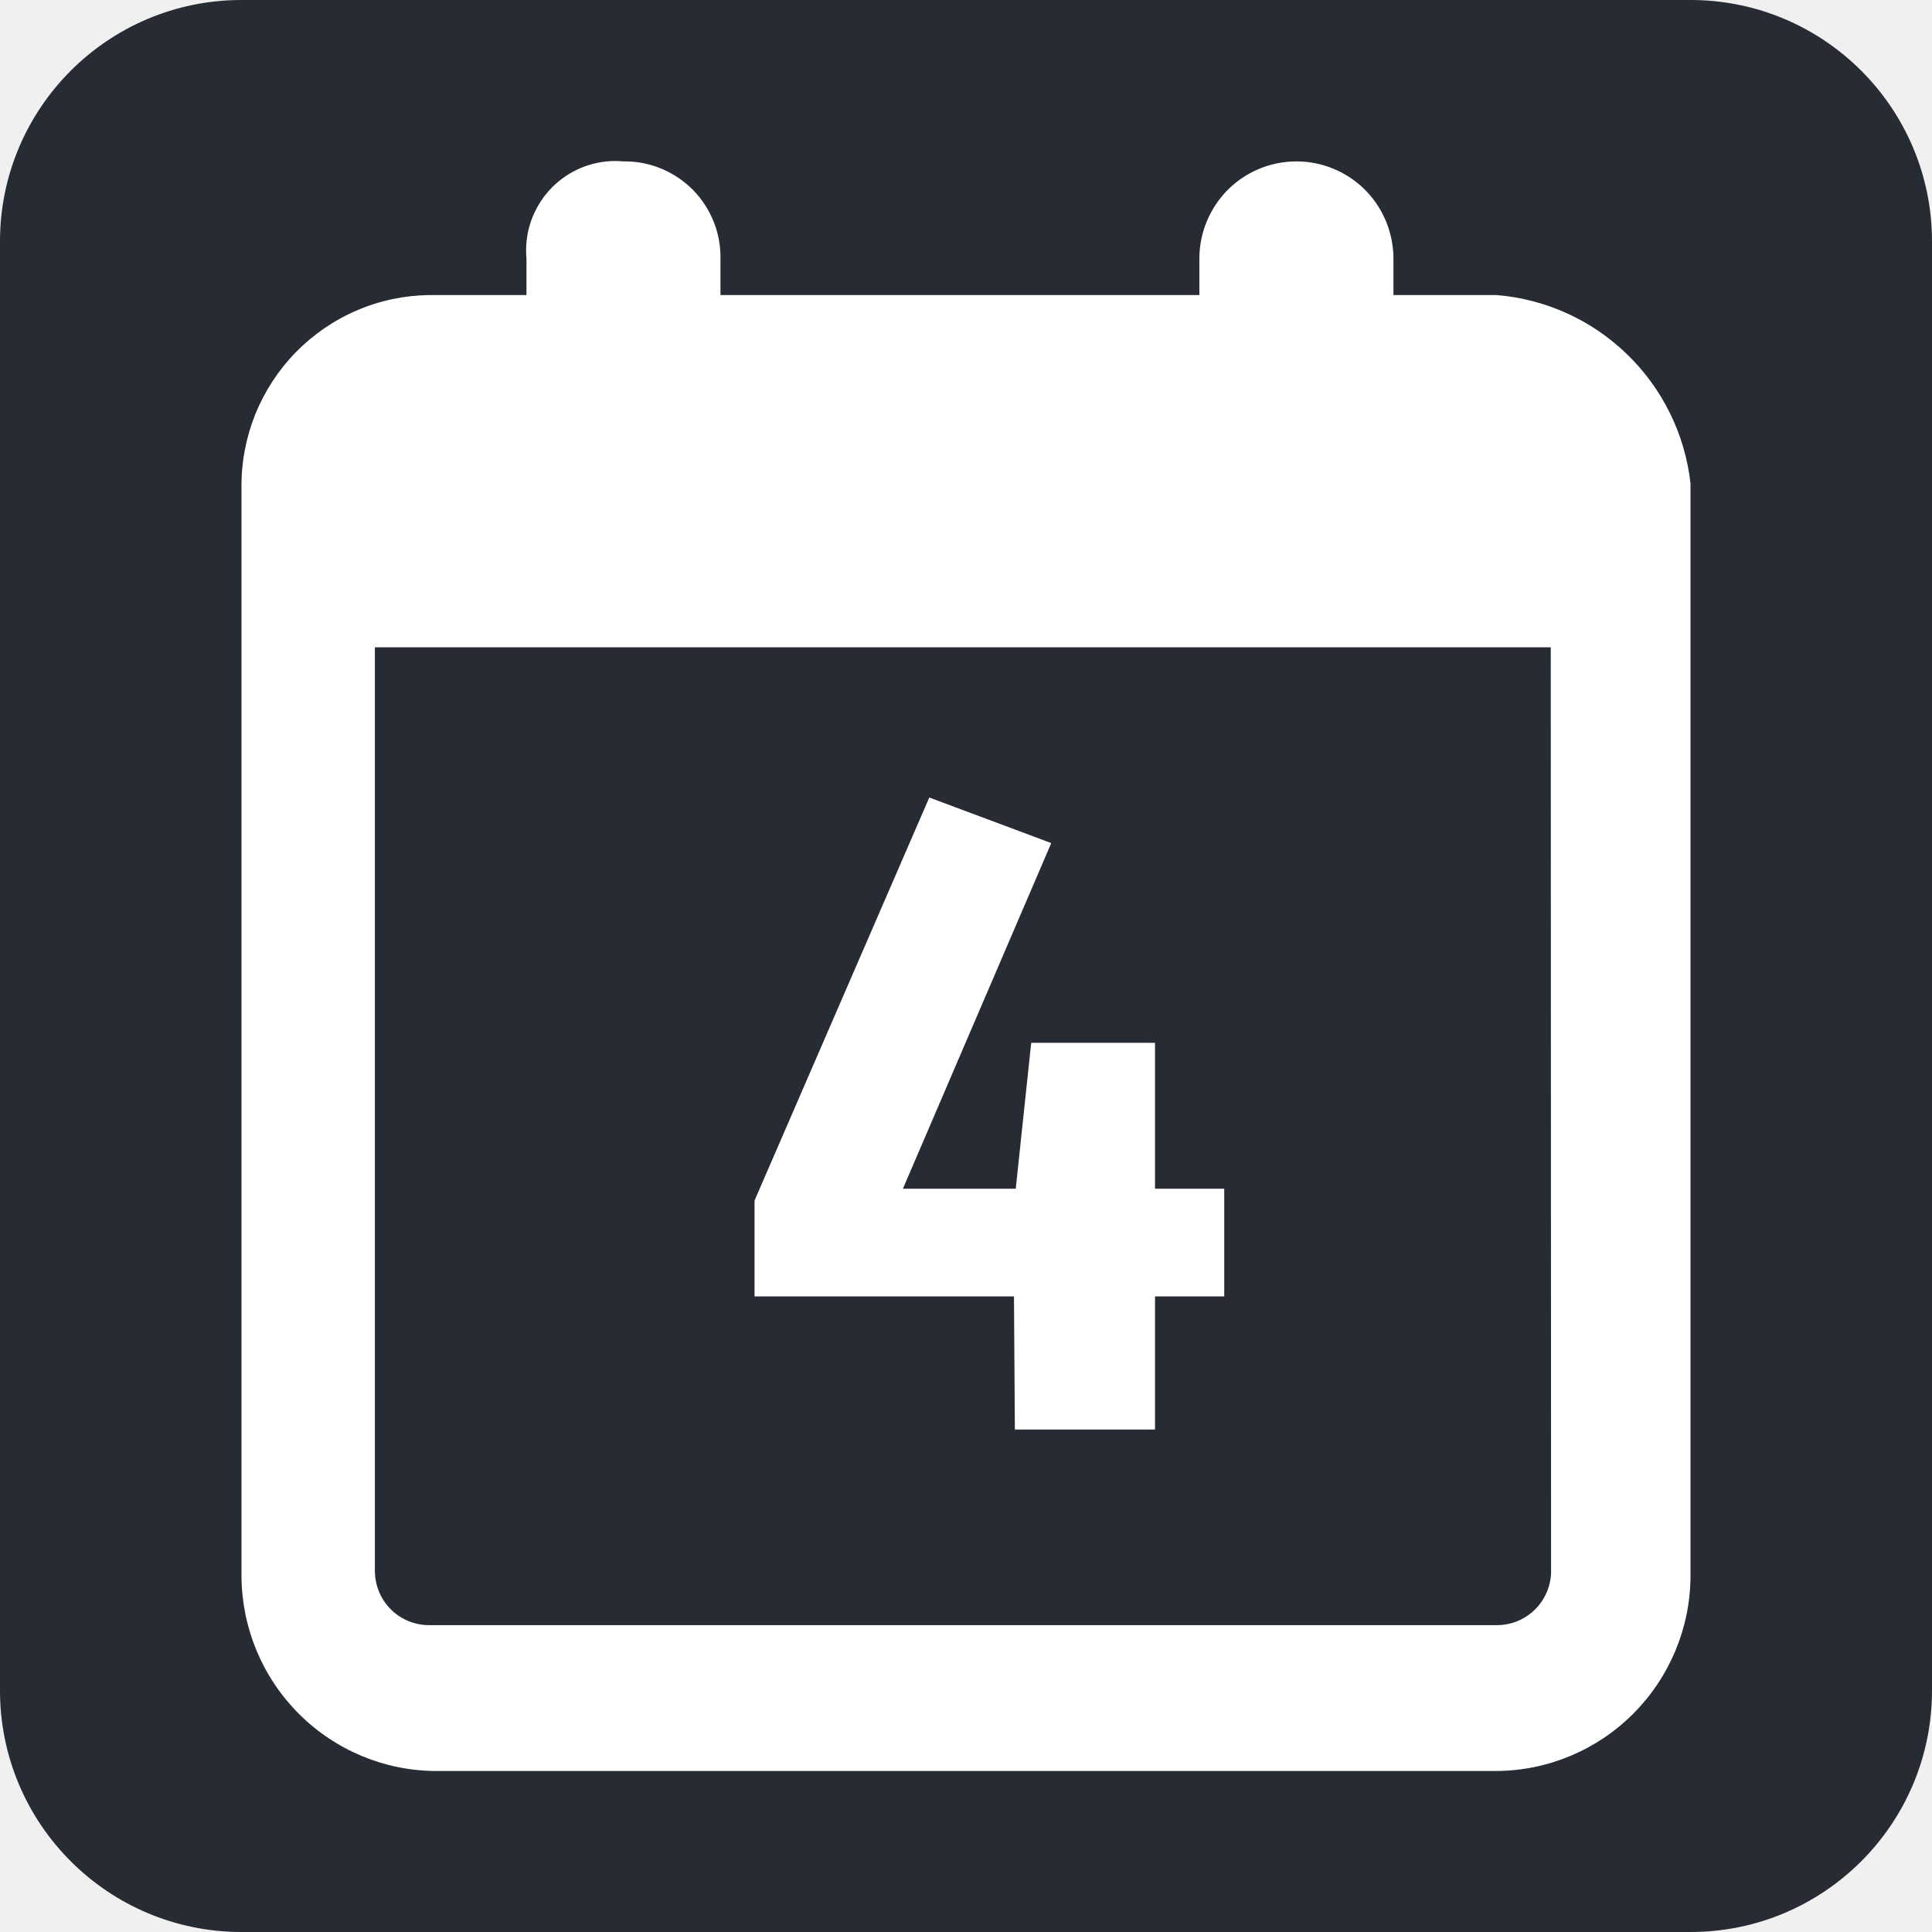
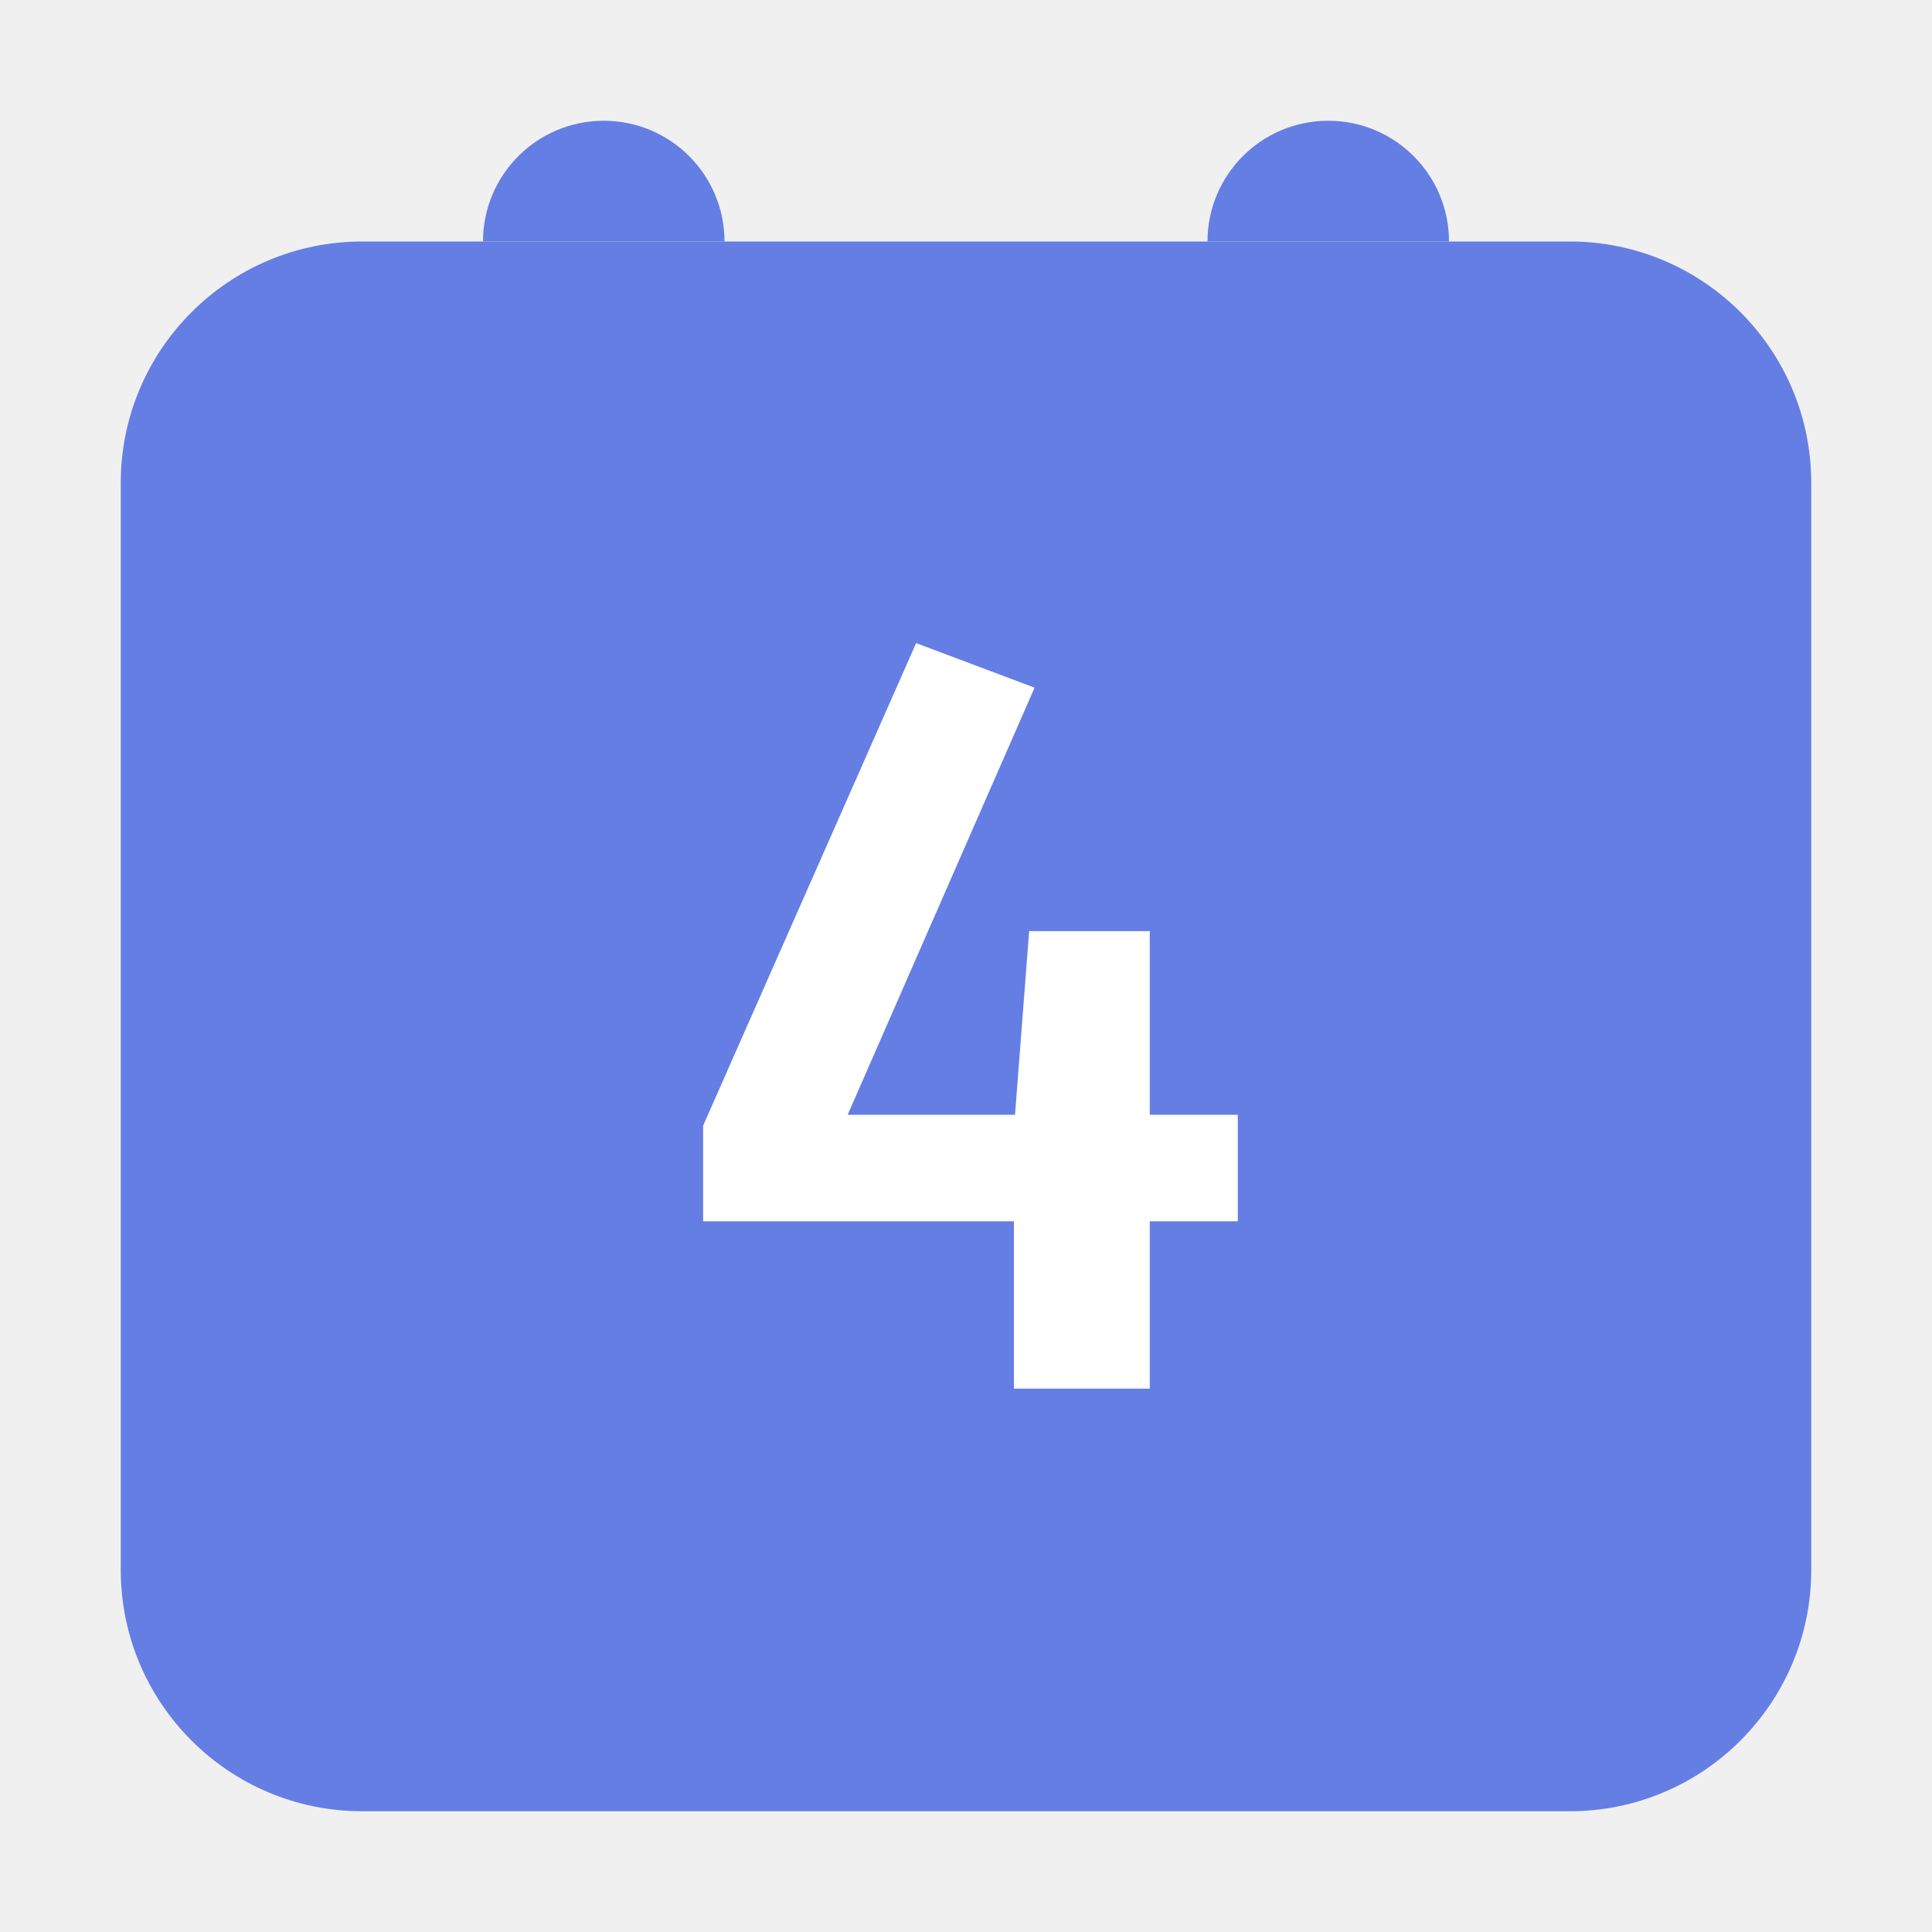
- <svg xmlns="http://www.w3.org/2000/svg" width="24" height="24" viewBox="0 0 24 24" fill="none">
-   <rect width="24" height="24" rx="3" fill="#272B33" />
-   <path fill-rule="evenodd" clip-rule="evenodd" d="M17.31 3.665H18.59C19.2 3.715 19.774 3.975 20.213 4.402C20.653 4.828 20.931 5.394 21 6.004V19.586C20.996 20.225 20.74 20.836 20.289 21.288C19.838 21.74 19.228 21.996 18.59 22H5.41C4.772 21.996 4.162 21.74 3.711 21.288C3.26 20.836 3.005 20.225 3 19.586V6.079V6.06C2.996 5.749 3.054 5.441 3.169 5.152C3.285 4.864 3.456 4.6 3.672 4.378C3.889 4.156 4.148 3.978 4.433 3.856C4.718 3.733 5.025 3.669 5.335 3.665H6.54V3.212C6.534 3.145 6.534 3.077 6.54 3.01C6.553 2.864 6.595 2.723 6.663 2.594C6.731 2.465 6.823 2.35 6.935 2.257C7.047 2.164 7.176 2.093 7.315 2.05C7.454 2.007 7.6 1.991 7.745 2.005H7.778C7.935 2.007 8.089 2.04 8.232 2.102C8.375 2.164 8.505 2.253 8.614 2.365C8.723 2.477 8.808 2.61 8.866 2.755C8.924 2.9 8.952 3.056 8.95 3.212V3.665H14.899V3.212C14.899 2.892 15.027 2.585 15.252 2.358C15.478 2.132 15.785 2.005 16.105 2.005C16.263 2.005 16.42 2.036 16.566 2.097C16.712 2.157 16.845 2.246 16.957 2.358C17.069 2.47 17.157 2.604 17.218 2.75C17.278 2.897 17.31 3.054 17.31 3.212V3.665ZM19.219 19.767C19.253 19.685 19.269 19.597 19.268 19.509L19.264 8.041H4.657V19.519C4.658 19.608 4.676 19.695 4.71 19.777C4.745 19.858 4.795 19.933 4.858 19.995C4.921 20.057 4.996 20.106 5.078 20.139C5.159 20.172 5.247 20.189 5.336 20.188H18.601C18.69 20.187 18.777 20.169 18.858 20.135C18.94 20.1 19.013 20.05 19.075 19.987C19.137 19.924 19.186 19.849 19.219 19.767ZM15.208 16.104V14.767H14.348V12.954H12.81L12.618 14.767H11.216L13.059 10.473L11.544 9.907L9.373 14.914V16.104H12.596L12.607 17.758H14.348V16.104H15.208Z" fill="white" />
+ <svg xmlns="http://www.w3.org/2000/svg" width="32" height="32" fill="none" viewBox="0 0 32 32">
+   <rect width="28" height="26" x="2" y="4" fill="#657EE4" rx="4" />
+   <path fill="#fff" d="M20.502 18.464v1.764h-1.458V23h-2.25v-2.772h-5.148v-1.584l3.528-7.992 1.962.738-3.096 7.074h2.772l.234-3.042h1.998v3.042h1.458z" />
+   <path fill="#657EE4" d="M8 4a2 2 0 114 0H8zM20 4a2 2 0 114 0h-4z" />
</svg>
